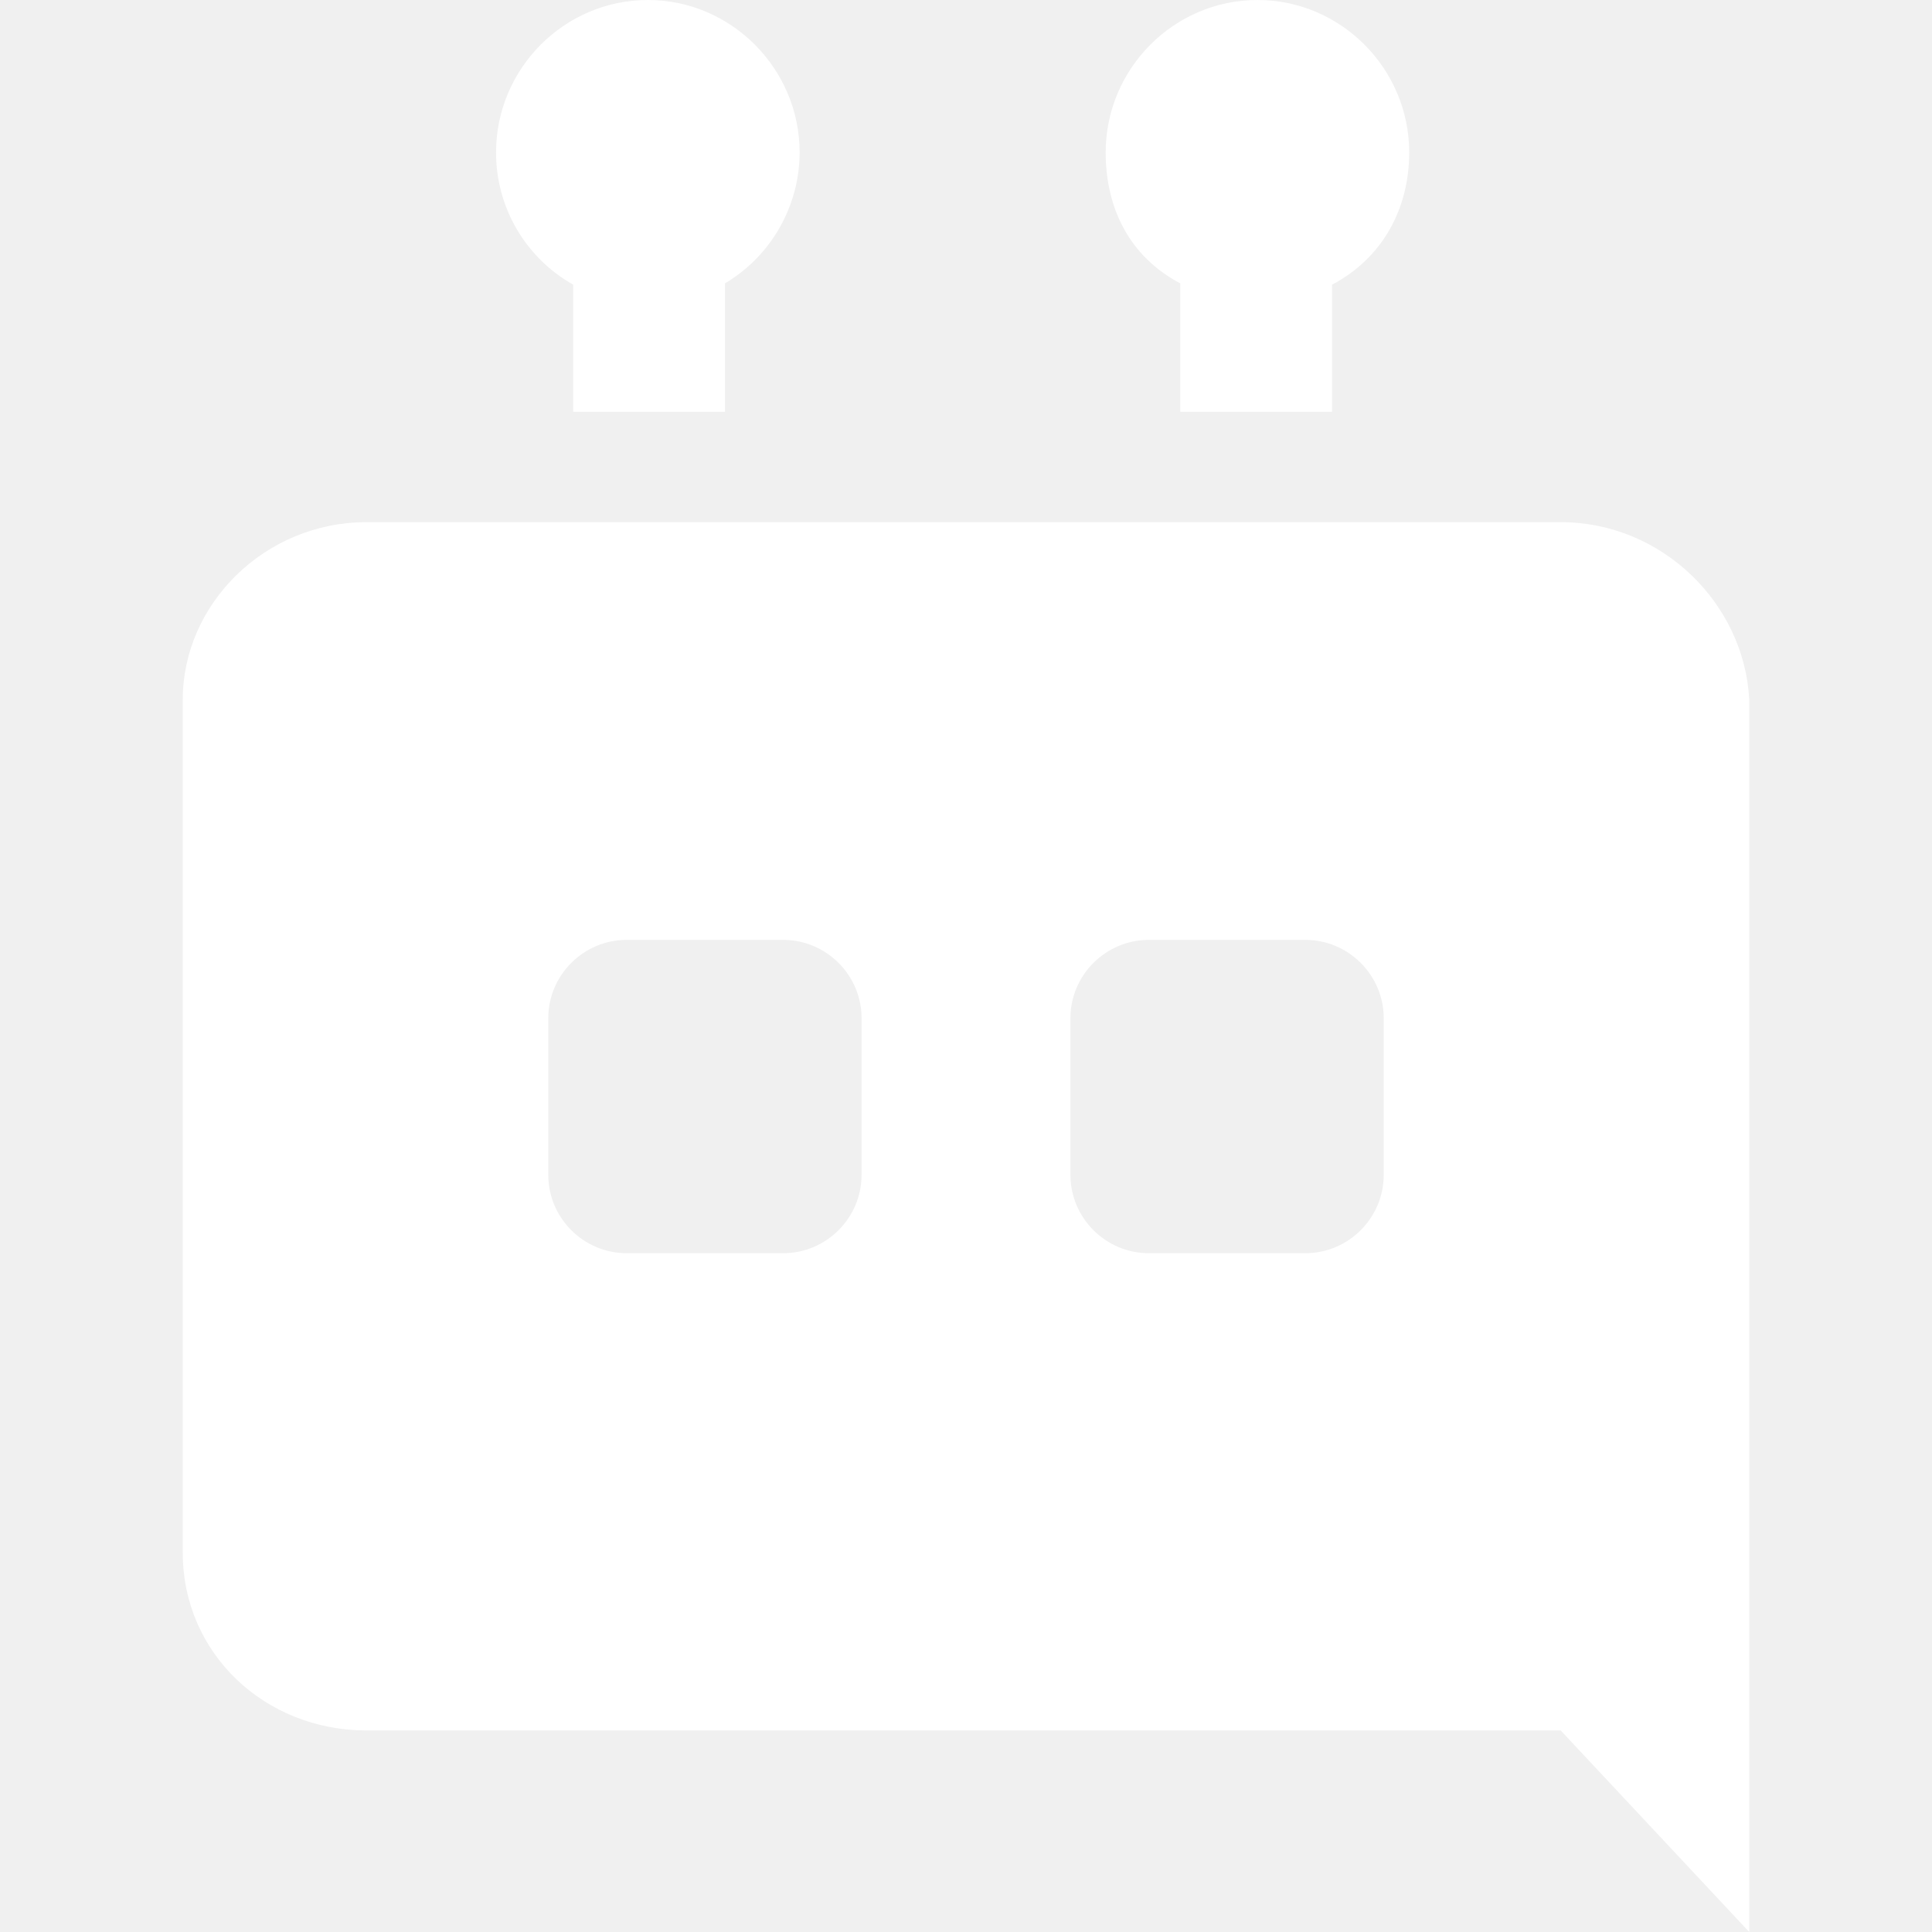
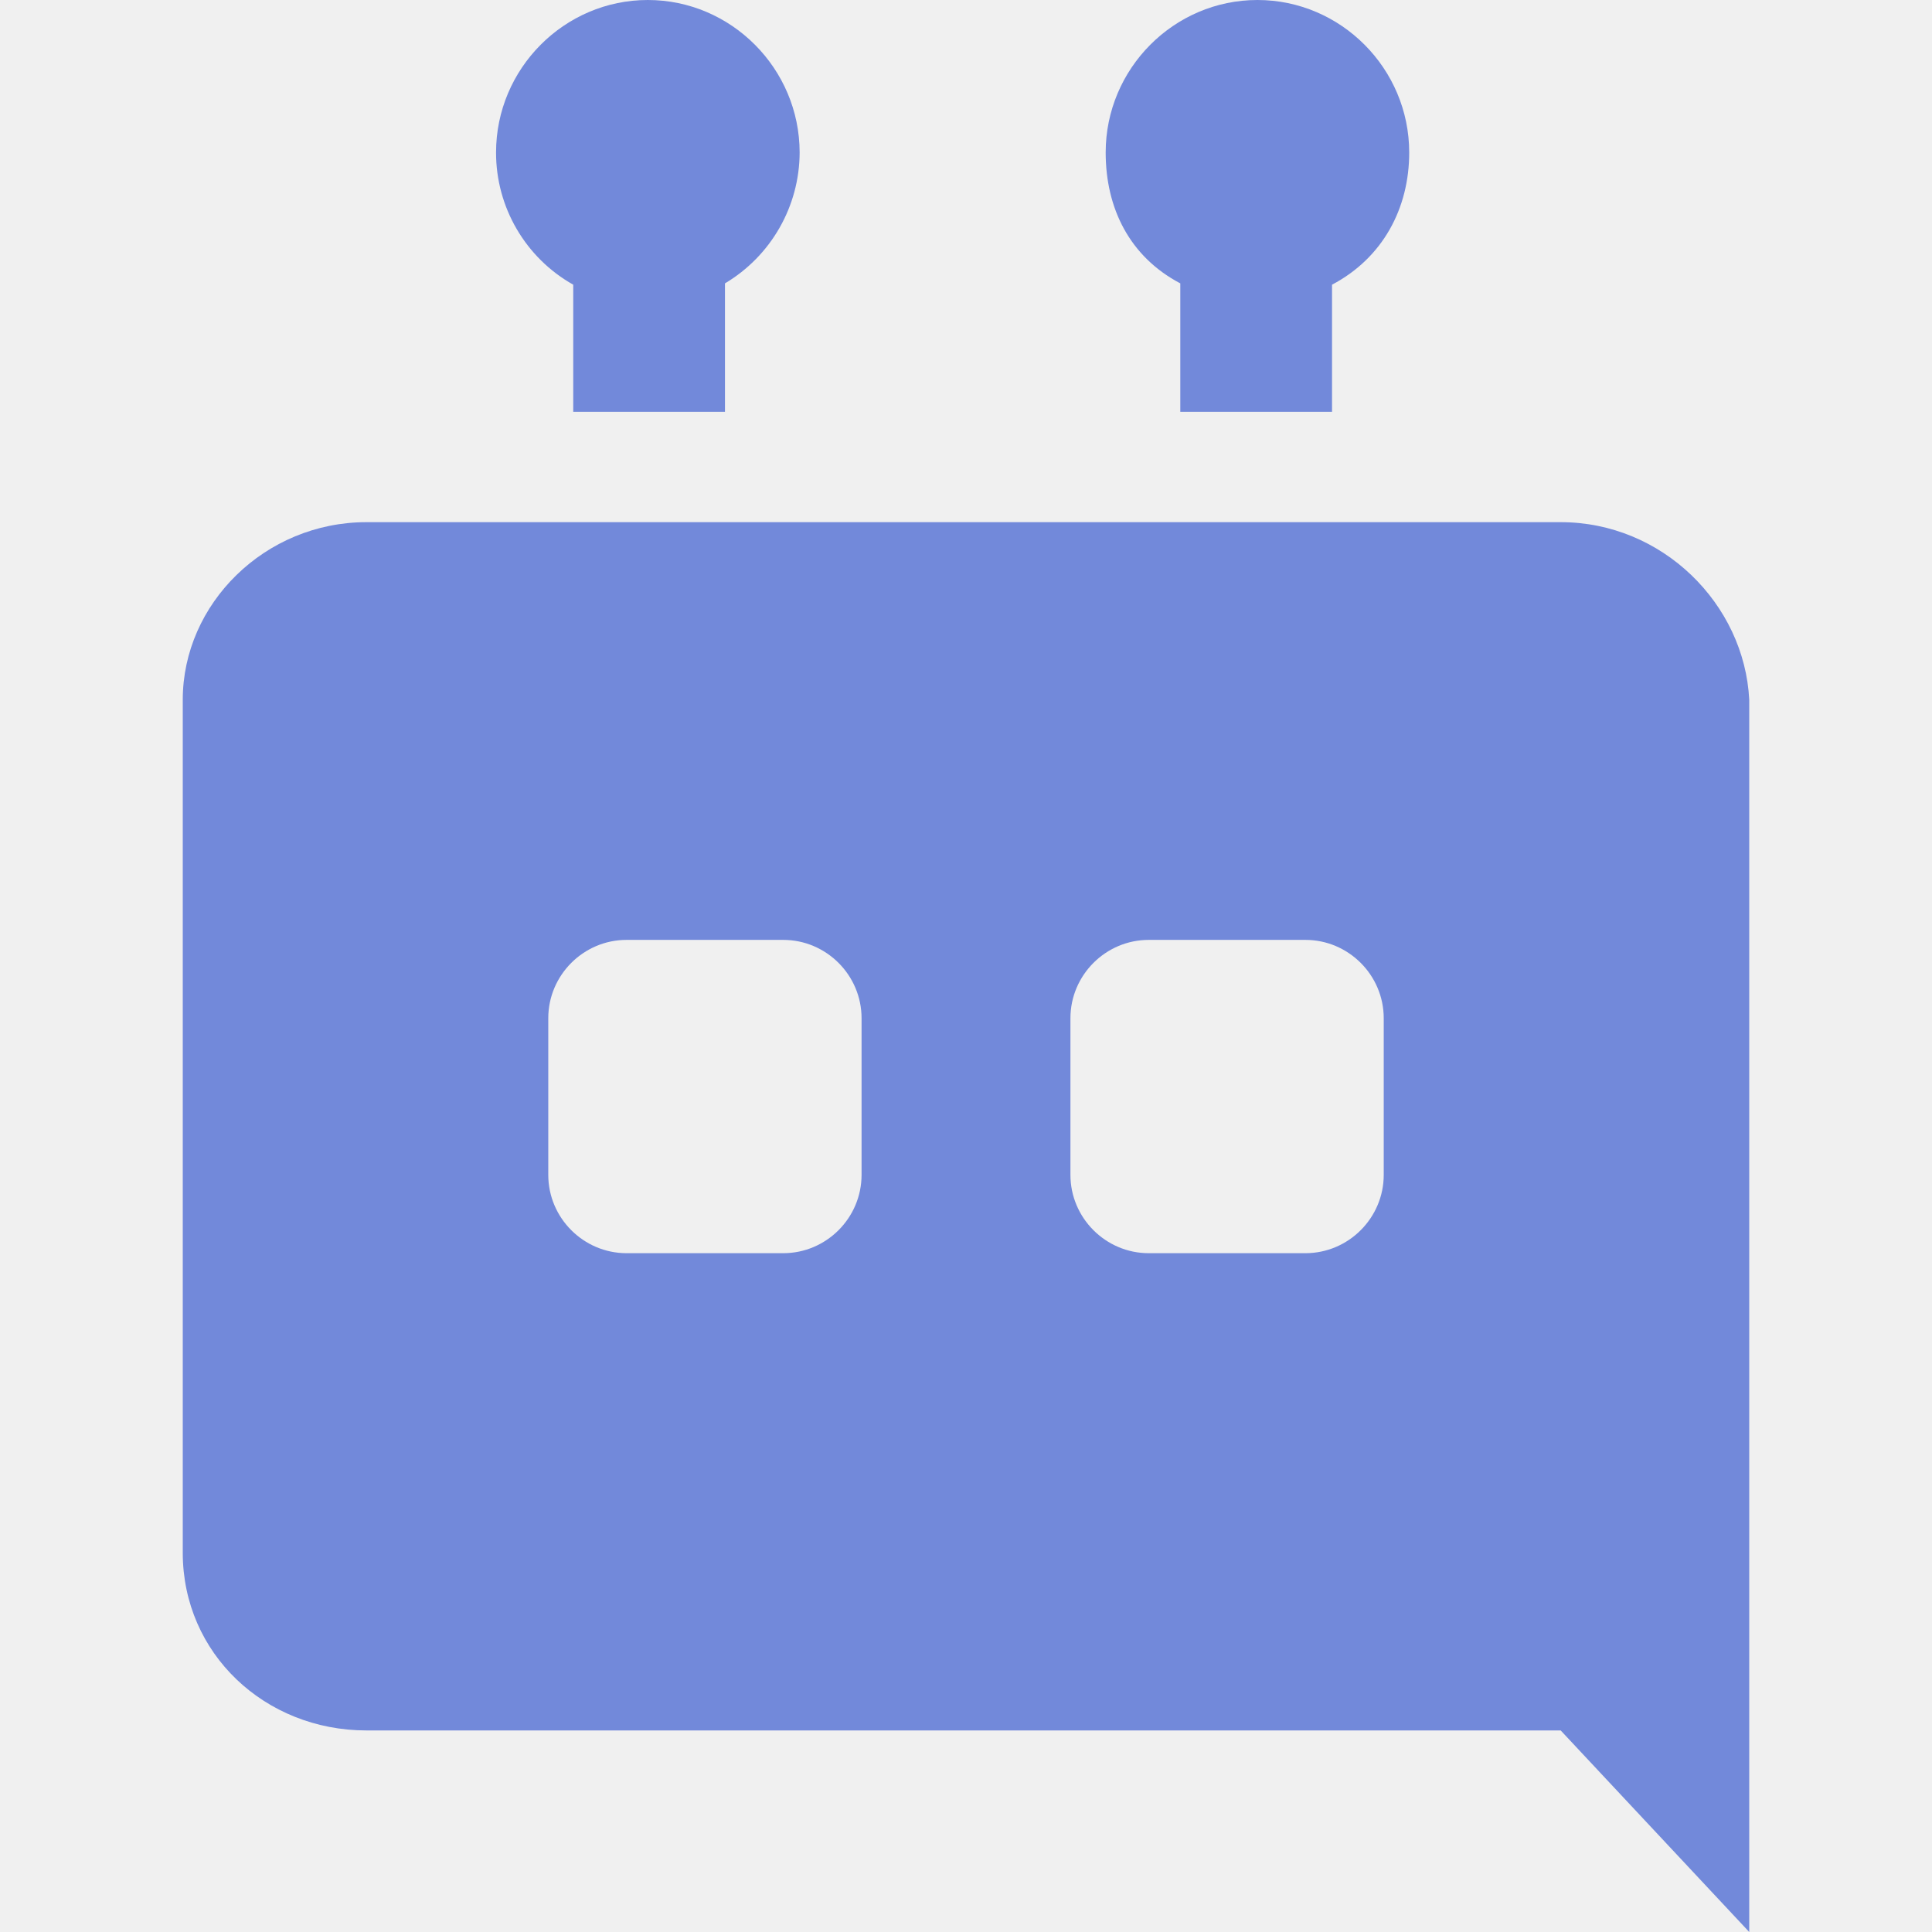
<svg xmlns="http://www.w3.org/2000/svg" width="240" height="240" viewBox="0 0 30 37">
-   <g fill="#FFF" fill-rule="evenodd">
+   <g fill="#7289DA" fill-rule="evenodd">
    <path d="M22.01 7.886V5.452c.97-.511 1.478-1.46 1.478-2.531C23.488 1.314 22.18 0 20.581 0c-1.598 0-2.906 1.314-2.906 2.92 0 1.071.46 1.996 1.429 2.507v2.459h-8.72V5.427a2.927 2.927 0 0 0 1.43-2.506C11.813 1.314 10.504 0 8.906 0 7.308 0 6 1.314 6 2.92a2.9 2.9 0 0 0 1.478 2.532v2.434H22.01z" />
    <path fill-rule="nonzero" d="M26.389 10c1.944 0 3.518 1.563 3.611 3.401V37l-3.611-3.86H3.519C1.574 33.14 0 31.668 0 29.737V13.401C0 11.563 1.574 10 3.519 10h22.87zM11.5 18h-3c-.825 0-1.5.675-1.5 1.5v3c0 .825.675 1.5 1.5 1.5h3c.825 0 1.5-.675 1.5-1.5v-3c0-.825-.675-1.5-1.5-1.5zm10 0h-3c-.825 0-1.5.675-1.5 1.5v3c0 .825.675 1.5 1.5 1.5h3c.825 0 1.5-.675 1.5-1.5v-3c0-.825-.675-1.5-1.5-1.5z" />
  </g>
</svg>
